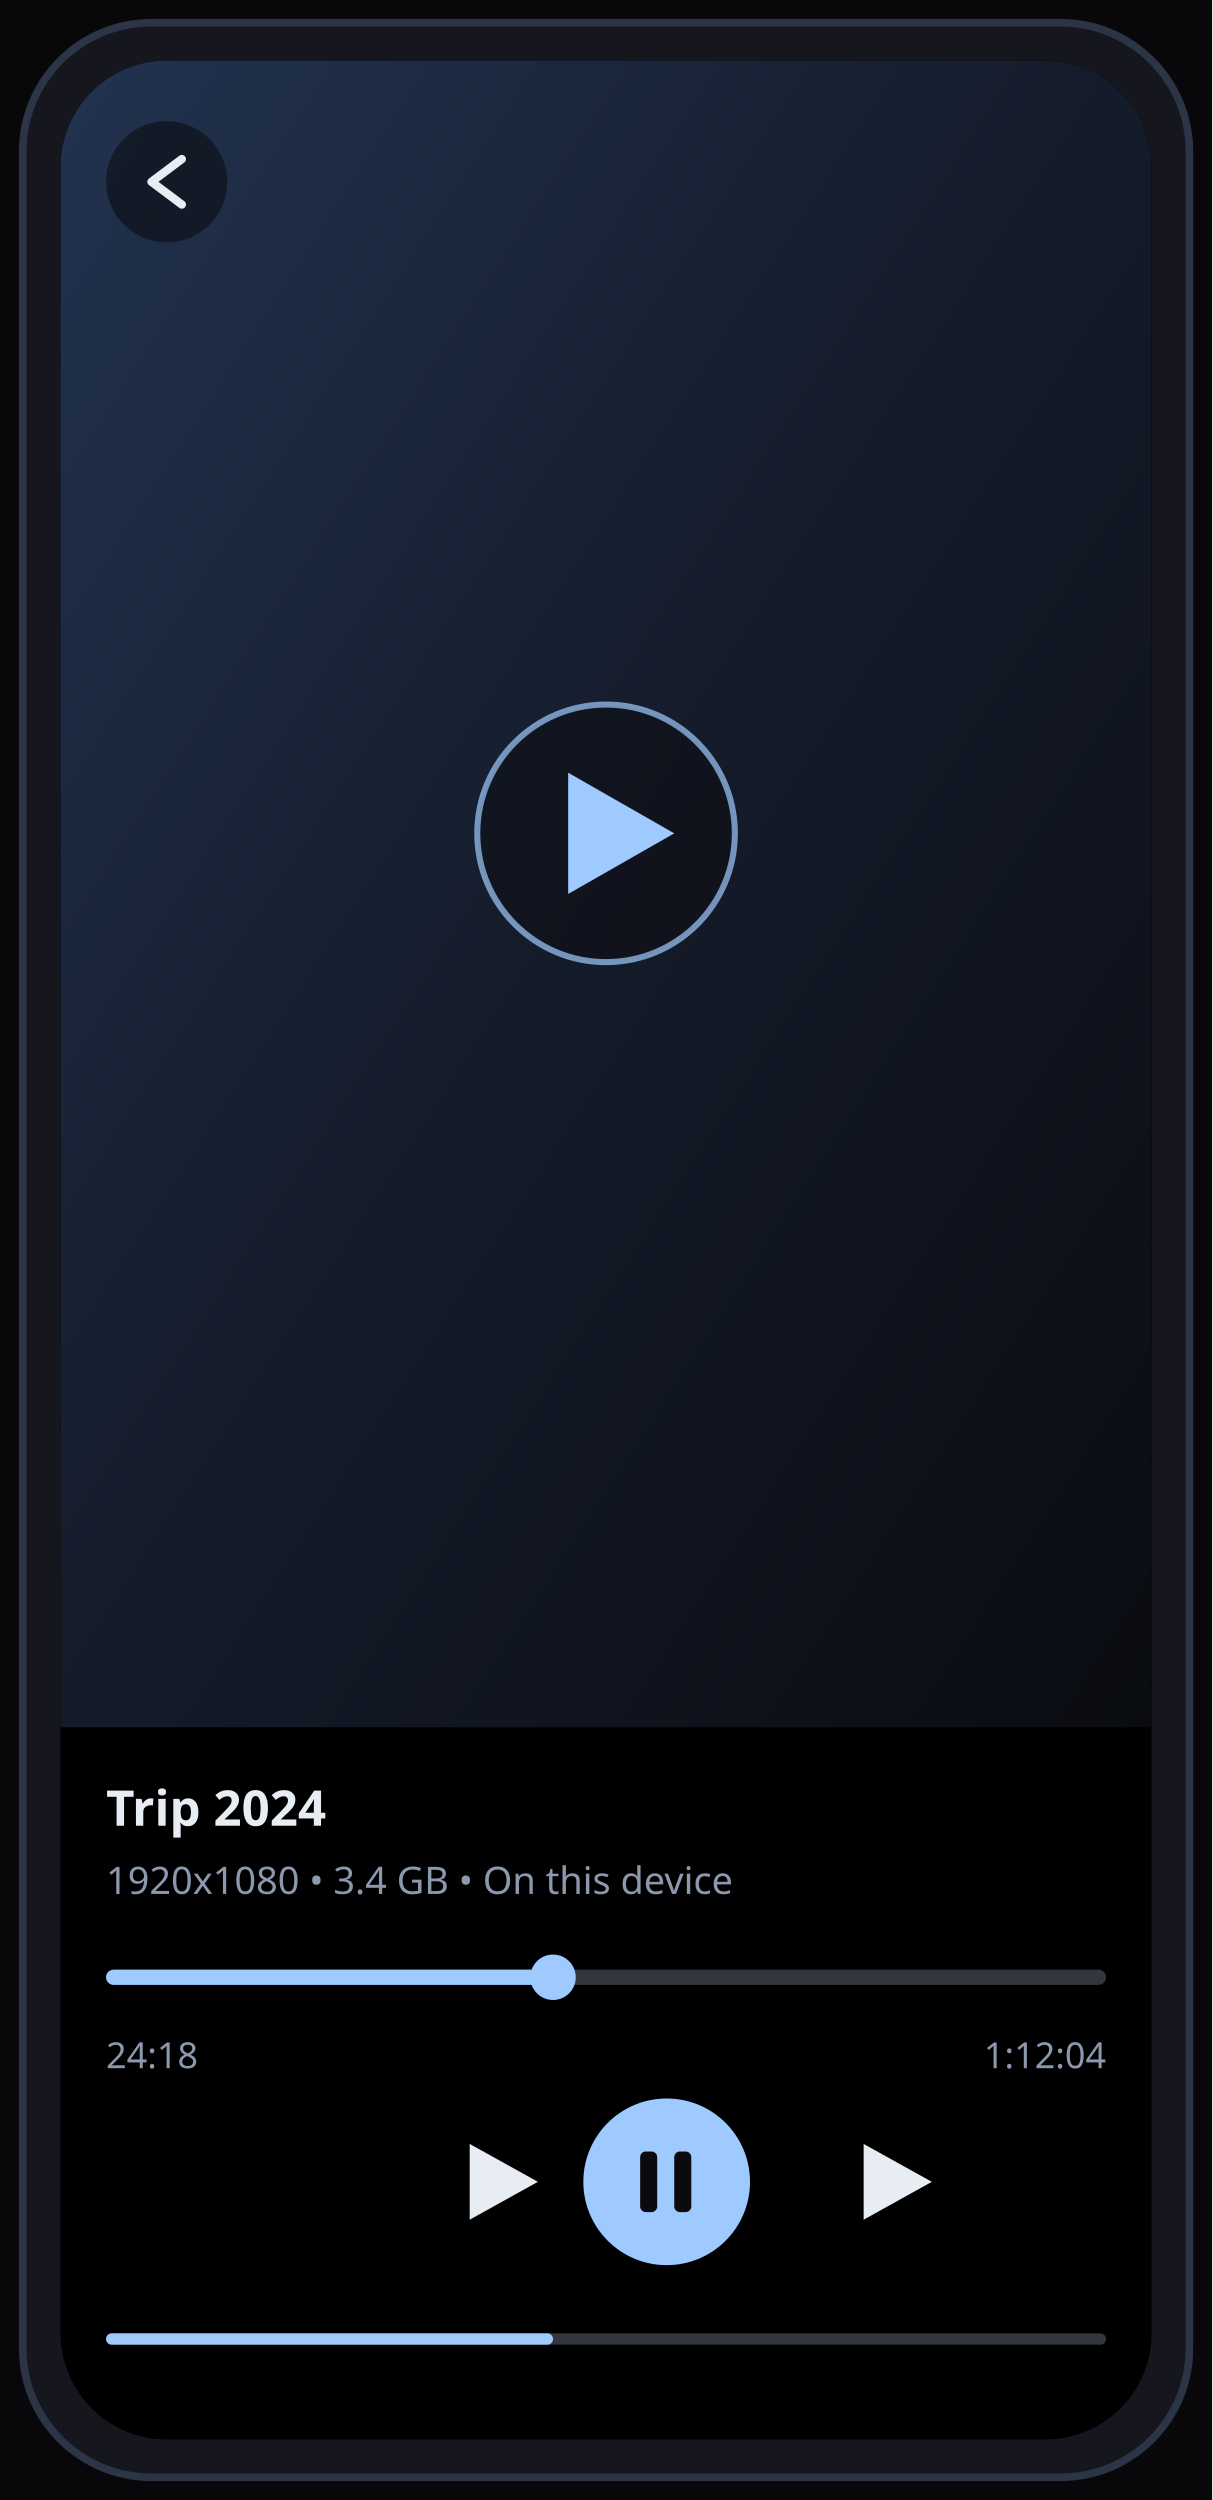
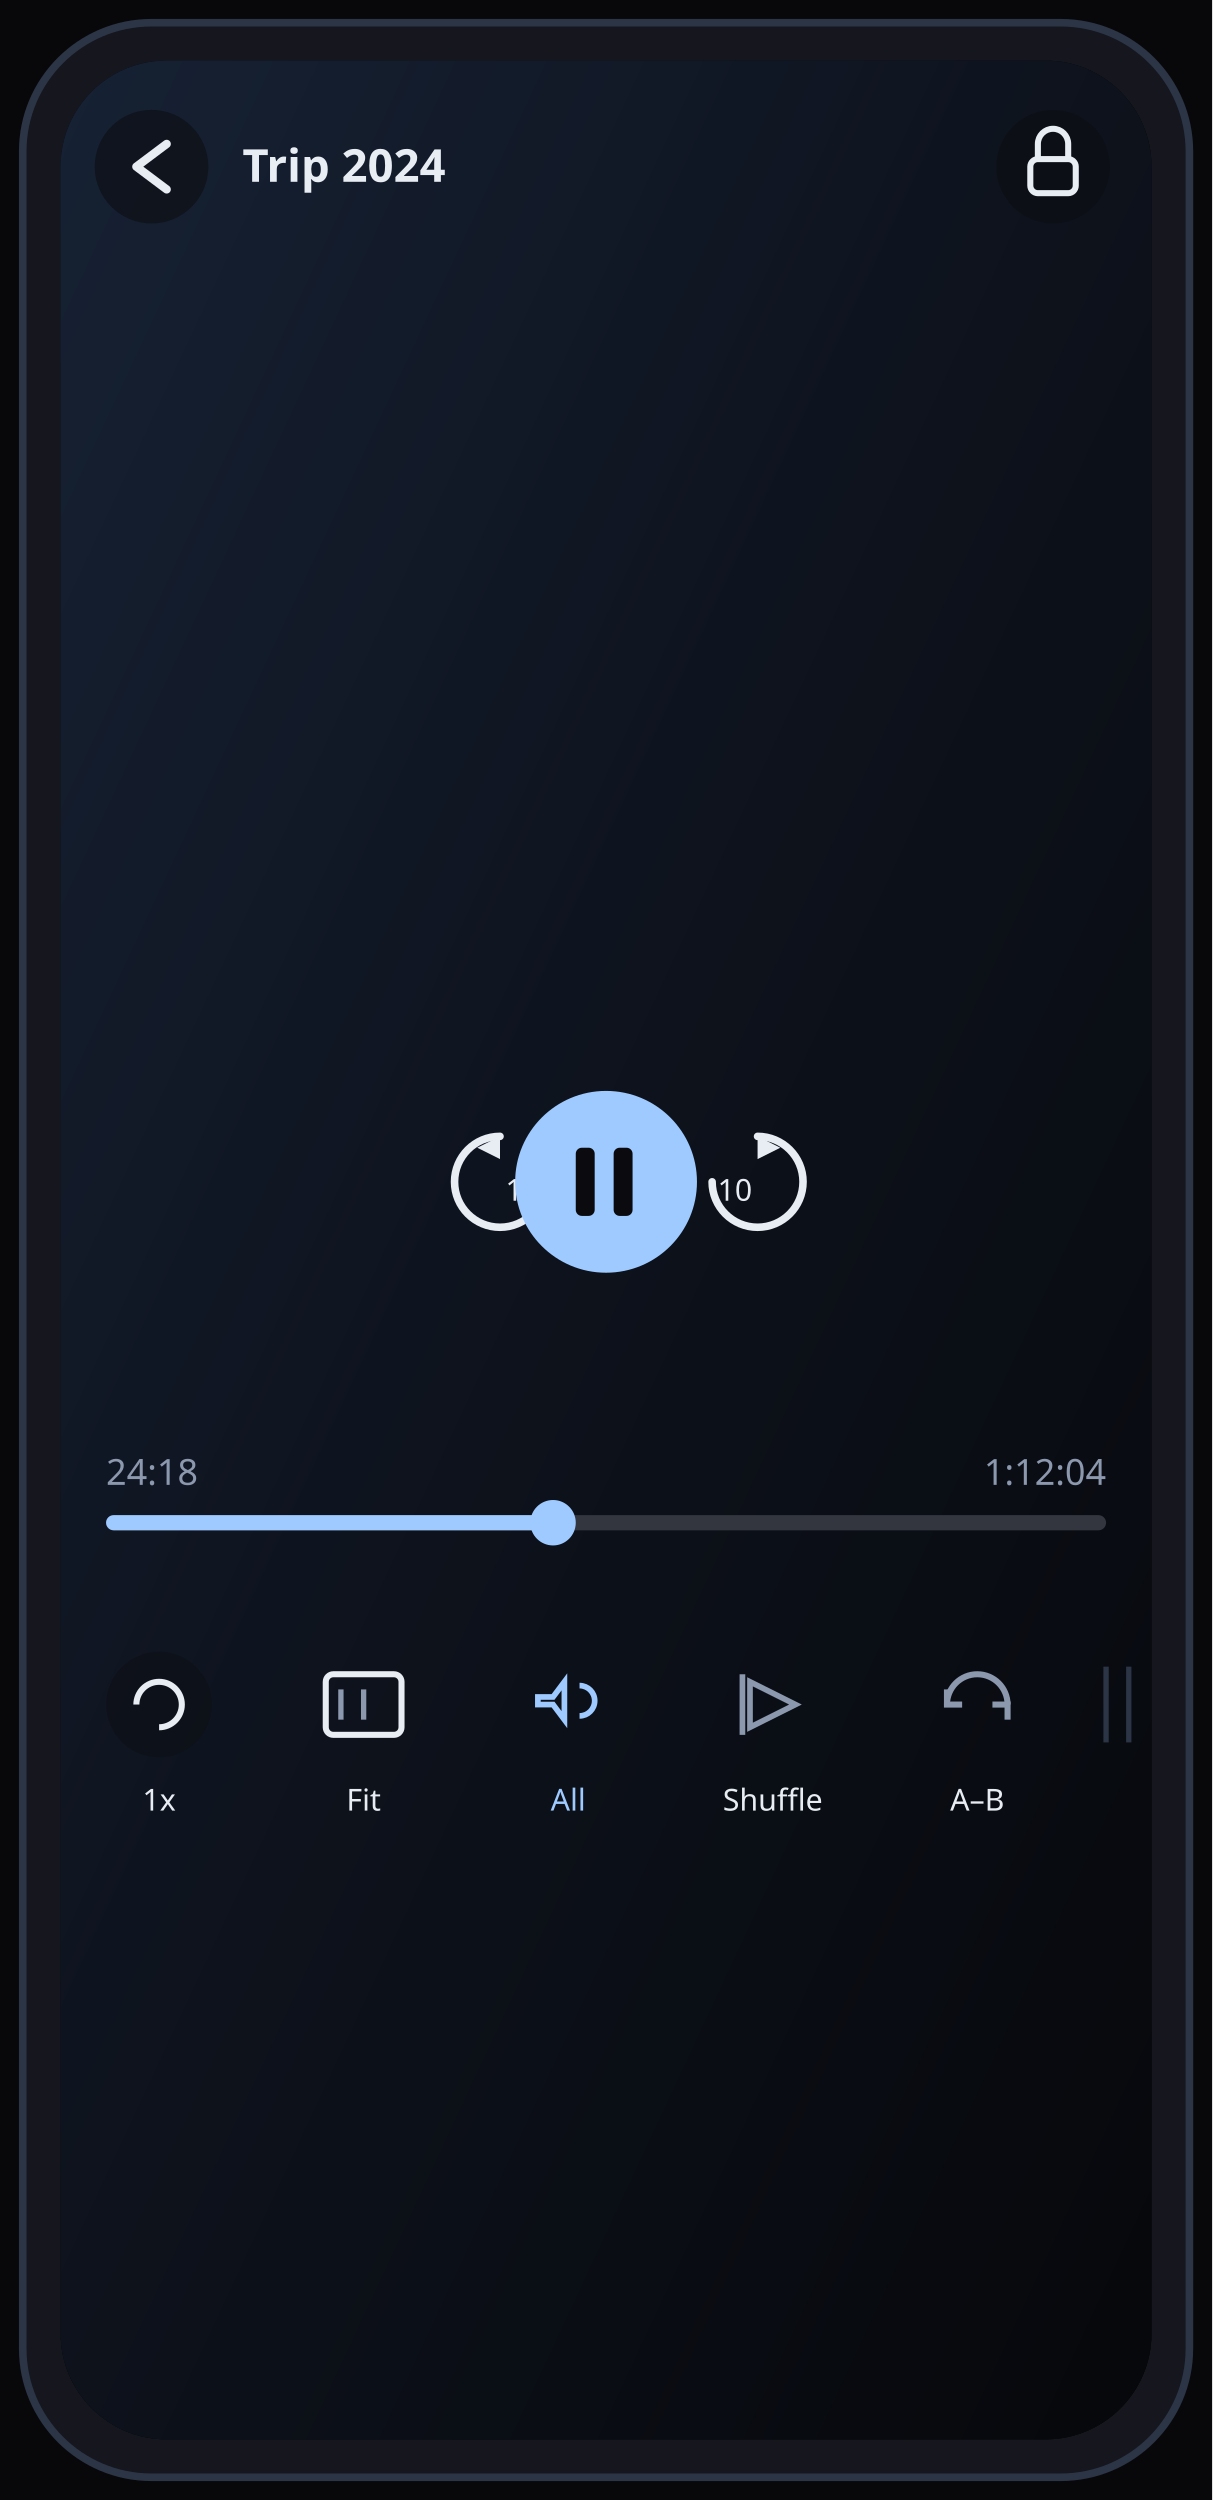
<svg xmlns="http://www.w3.org/2000/svg" viewBox="0 0 320 660" width="320" height="660" role="img" aria-labelledby="t d">
  <defs>
    <clipPath id="scr">
      <rect x="16" y="16" width="288" height="628" rx="28" />
    </clipPath>
    <linearGradient id="still" x1="0" y1="0" x2="1" y2="1">
      <stop offset="0%" stop-color="#22334F" />
      <stop offset="50%" stop-color="#141B2A" />
      <stop offset="100%" stop-color="#0A0C11" />
    </linearGradient>
+     <style>
+       .lbl { font-family: ui-sans-serif, system-ui, sans-serif; font-size: 8px; fill: #E8ECF3; }
+       .dim { font-family: ui-sans-serif, system-ui, sans-serif; font-size: 9.5px; fill: #8B98AE; }
+       .ttl { font-family: ui-sans-serif, system-ui, sans-serif; font-size: 12px; font-weight: 700; fill: #E8ECF3; }
+       .ico { fill: #E8ECF3; }
+       .act { fill: #9ECAFF; }
+     </style>
  </defs>
  <rect width="320" height="660" fill="#08080B" />
  <rect x="6" y="6" width="308" height="648" rx="34" fill="#15161E" stroke="#2C3546" stroke-width="2" />
  <rect x="16" y="16" width="288" height="628" rx="28" fill="#0C0D12" />
  <g clip-path="url(#scr)">
    <rect x="16" y="16" width="288" height="628" fill="#000000" />
-     <rect x="16" y="16" width="288" height="440" fill="url(#still)" />
-     <circle cx="160" cy="220" r="34" fill="#0C0D12" opacity="0.55" />
-     <circle cx="160" cy="220" r="34" fill="none" stroke="#9ECAFF" stroke-width="1.6" opacity="0.7" />
-     <path d="M150,204 L150,236 L178,220 Z" fill="#9ECAFF" />
-     <circle cx="44" cy="48" r="16" fill="#0C0D12" opacity="0.62" />
-     <path d="M48,42 L40,48 L48,54" fill="none" stroke="#E8ECF3" stroke-width="2.2" stroke-linecap="round" stroke-linejoin="round" />
-     <text x="28" y="482" font-family="ui-sans-serif, system-ui, sans-serif" font-size="13" font-weight="700" fill="#E8ECF3">Trip 2024</text>
-     <text x="28" y="500" font-family="ui-sans-serif, system-ui, sans-serif" font-size="10" fill="#8B98AE">1920x1080  •  3.4 GB  •  On this device</text>
-     <rect x="28" y="520" width="264" height="4" rx="2" fill="#33363F" />
-     <rect x="28" y="520" width="118" height="4" rx="2" fill="#9ECAFF" />
-     <circle cx="146" cy="522" r="6" fill="#9ECAFF" />
-     <text x="28" y="546" font-family="ui-sans-serif, system-ui, sans-serif" font-size="9.5" fill="#8B98AE">24:18</text>
-     <text x="292" y="546" text-anchor="end" font-family="ui-sans-serif, system-ui, sans-serif" font-size="9.5" fill="#8B98AE">1:12:04</text>
-     <path d="M124,566 L124,586 L142,576 Z" fill="#E8ECF3" />
-     <circle cx="176" cy="576" r="22" fill="#9ECAFF" />
-     <rect x="169" y="568" width="4.5" height="16" rx="1.5" fill="#0B0B0F" />
-     <rect x="178" y="568" width="4.5" height="16" rx="1.5" fill="#0B0B0F" />
-     <path d="M228,566 L228,586 L246,576 Z" fill="#E8ECF3" />
-     <rect x="28" y="616" width="264" height="3" rx="1.5" fill="#33363F" />
-     <rect x="28" y="616" width="118" height="3" rx="1.5" fill="#9ECAFF" />
+     <rect x="16" y="16" width="288" height="628" fill="url(#still)" />
+     <rect x="16" y="16" width="288" height="628" fill="#000000" opacity="0.35" />
+     <circle cx="40" cy="44" r="15" fill="#0C0D12" opacity="0.62" />
+     <path d="M44,38 L36,44 L44,50" fill="none" stroke="#E8ECF3" stroke-width="2.2" stroke-linecap="round" stroke-linejoin="round" />
+     <text x="64" y="48" class="ttl">Trip 2024</text>
+     <circle cx="278" cy="44" r="15" fill="#0C0D12" opacity="0.62" />
+     <rect x="272" y="42" width="12" height="9" rx="2" fill="none" stroke="#E8ECF3" stroke-width="1.6" />
+     <path d="M274,42 L274,38 A4,4 0 0 1 282,38 L282,42" fill="none" stroke="#E8ECF3" stroke-width="1.6" />
+     <g transform="translate(120,300)">
+       <path d="M12,0 A12,12 0 1 0 24,12" fill="none" stroke="#E8ECF3" stroke-width="2" stroke-linecap="round" />
+       <path d="M12,0 L12,6 L6,3 Z" class="ico" />
+       <text x="18" y="17" text-anchor="middle" font-family="ui-sans-serif, system-ui, sans-serif" font-size="8" fill="#E8ECF3">10</text>
+     </g>
+     <circle cx="160" cy="312" r="24" fill="#9ECAFF" />
+     <rect x="152" y="303" width="5" height="18" rx="1.6" fill="#0B0B0F" />
+     <rect x="162" y="303" width="5" height="18" rx="1.6" fill="#0B0B0F" />
+     <g transform="translate(188,300)">
+       <path d="M12,0 A12,12 0 1 1 0,12" fill="none" stroke="#E8ECF3" stroke-width="2" stroke-linecap="round" />
+       <path d="M12,0 L12,6 L18,3 Z" class="ico" />
+       <text x="6" y="17" text-anchor="middle" font-family="ui-sans-serif, system-ui, sans-serif" font-size="8" fill="#E8ECF3">10</text>
+     </g>
+     <text x="28" y="392" class="dim">24:18</text>
+     <text x="292" y="392" text-anchor="end" class="dim">1:12:04</text>
+     <rect x="28" y="400" width="264" height="4" rx="2" fill="#33363F" />
+     <rect x="28" y="400" width="118" height="4" rx="2" fill="#9ECAFF" />
+     <circle cx="146" cy="402" r="6" fill="#9ECAFF" />
+     <g transform="translate(20,436)">
+       <g transform="translate(8,0)">
+         <circle cx="14" cy="14" r="14" fill="#0C0D12" opacity="0.5" />
+         <path d="M8,14 A6,6 0 1 1 14,20" fill="none" stroke="#E8ECF3" stroke-width="1.6" />
+         <text x="14" y="42" text-anchor="middle" class="lbl">1x</text>
+       </g>
+       <g transform="translate(62,0)">
+         <rect x="4" y="6" width="20" height="16" rx="2" fill="none" stroke="#E8ECF3" stroke-width="1.6" />
+         <path d="M8,10 L8,18 M14,10 L14,18" stroke="#8B98AE" stroke-width="1.4" />
+         <text x="14" y="42" text-anchor="middle" class="lbl">Fit</text>
+       </g>
+       <g transform="translate(116,0)">
+         <path d="M6,12 h4 l3,-4 v10 l-3,-4 h-4 z" fill="none" stroke="#9ECAFF" stroke-width="1.5" />
+         <path d="M17,9 a4,4 0 0 1 0,8" fill="none" stroke="#9ECAFF" stroke-width="1.5" />
+         <text x="14" y="42" text-anchor="middle" class="lbl act">All</text>
+       </g>
+       <g transform="translate(170,0)">
+         <path d="M8,8 L20,14 L8,20 z" fill="none" stroke="#8B98AE" stroke-width="1.5" />
+         <path d="M6,6 L6,22" stroke="#8B98AE" stroke-width="1.5" />
+         <text x="14" y="42" text-anchor="middle" class="lbl">Shuffle</text>
+       </g>
+       <g transform="translate(224,0)">
+         <path d="M6,14 A8,8 0 0 1 22,14" fill="none" stroke="#8B98AE" stroke-width="1.6" />
+         <path d="M6,10 v4 h4 M22,18 v-4 h-4" fill="none" stroke="#8B98AE" stroke-width="1.6" />
+         <text x="14" y="42" text-anchor="middle" class="lbl">A–B</text>
+       </g>
+       <path d="M272,4 L272,24 M278,4 L278,24" stroke="#2C3546" stroke-width="1.4" />
+     </g>
  </g>
</svg>
